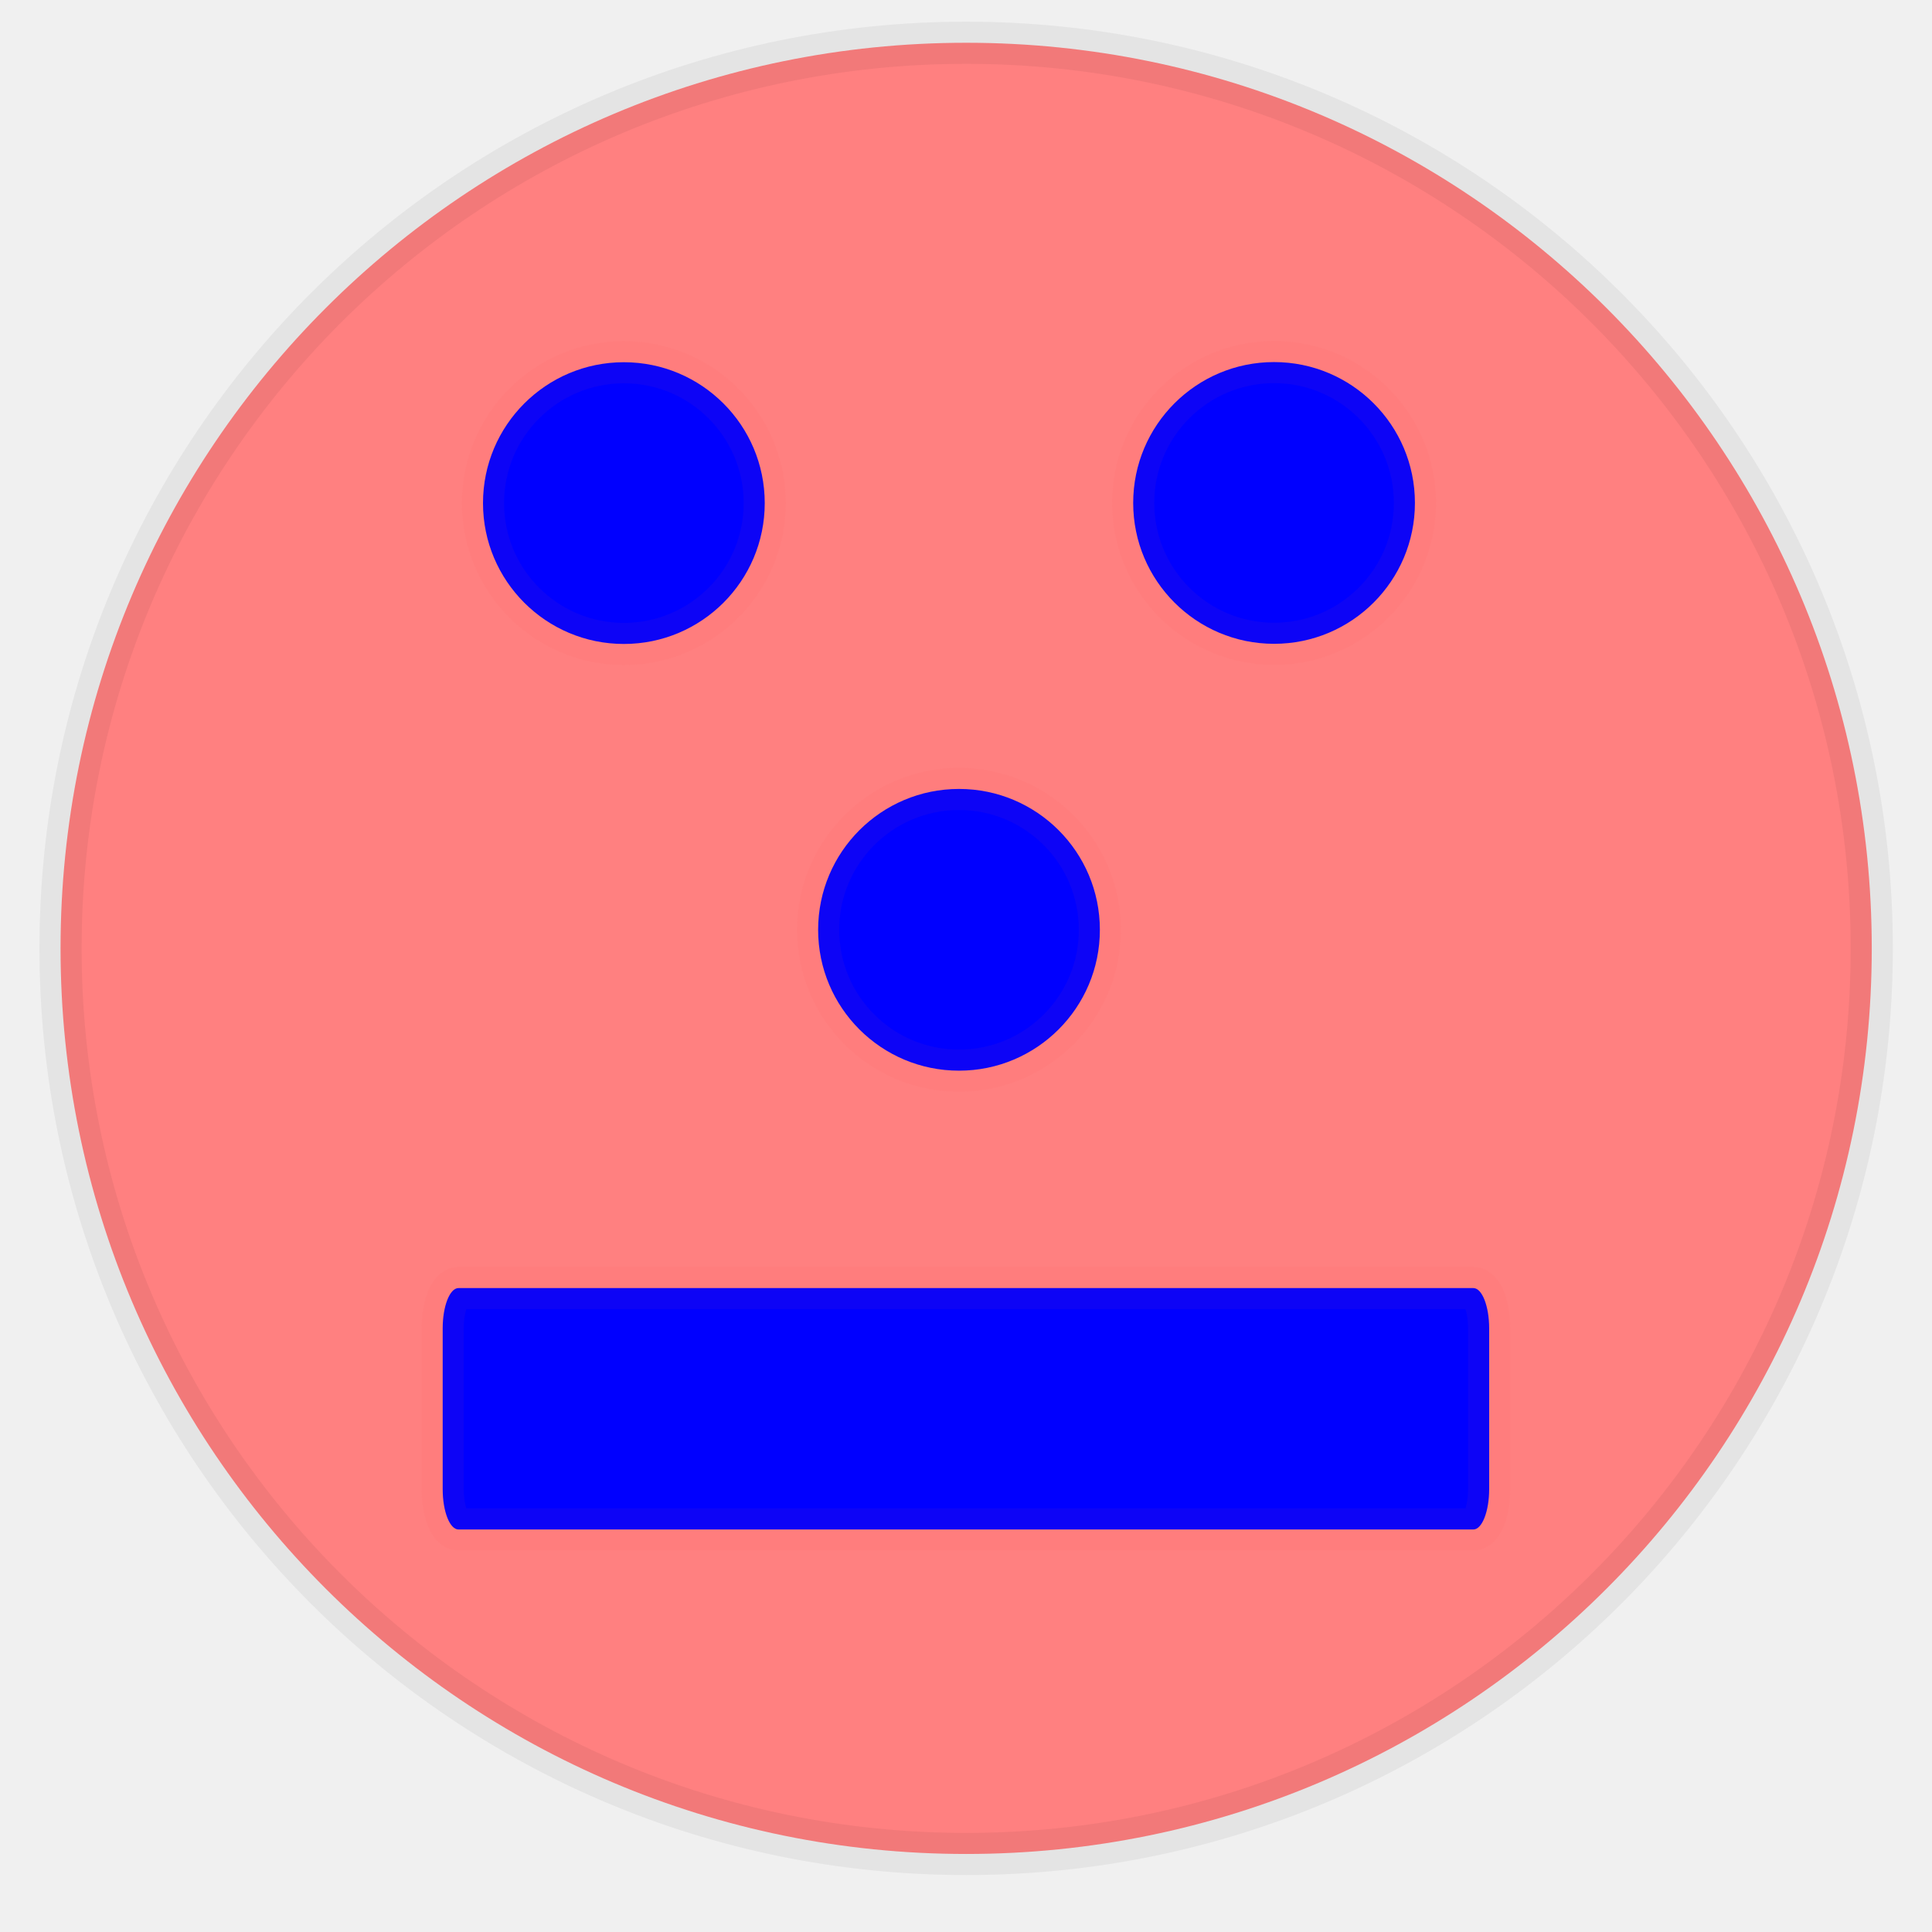
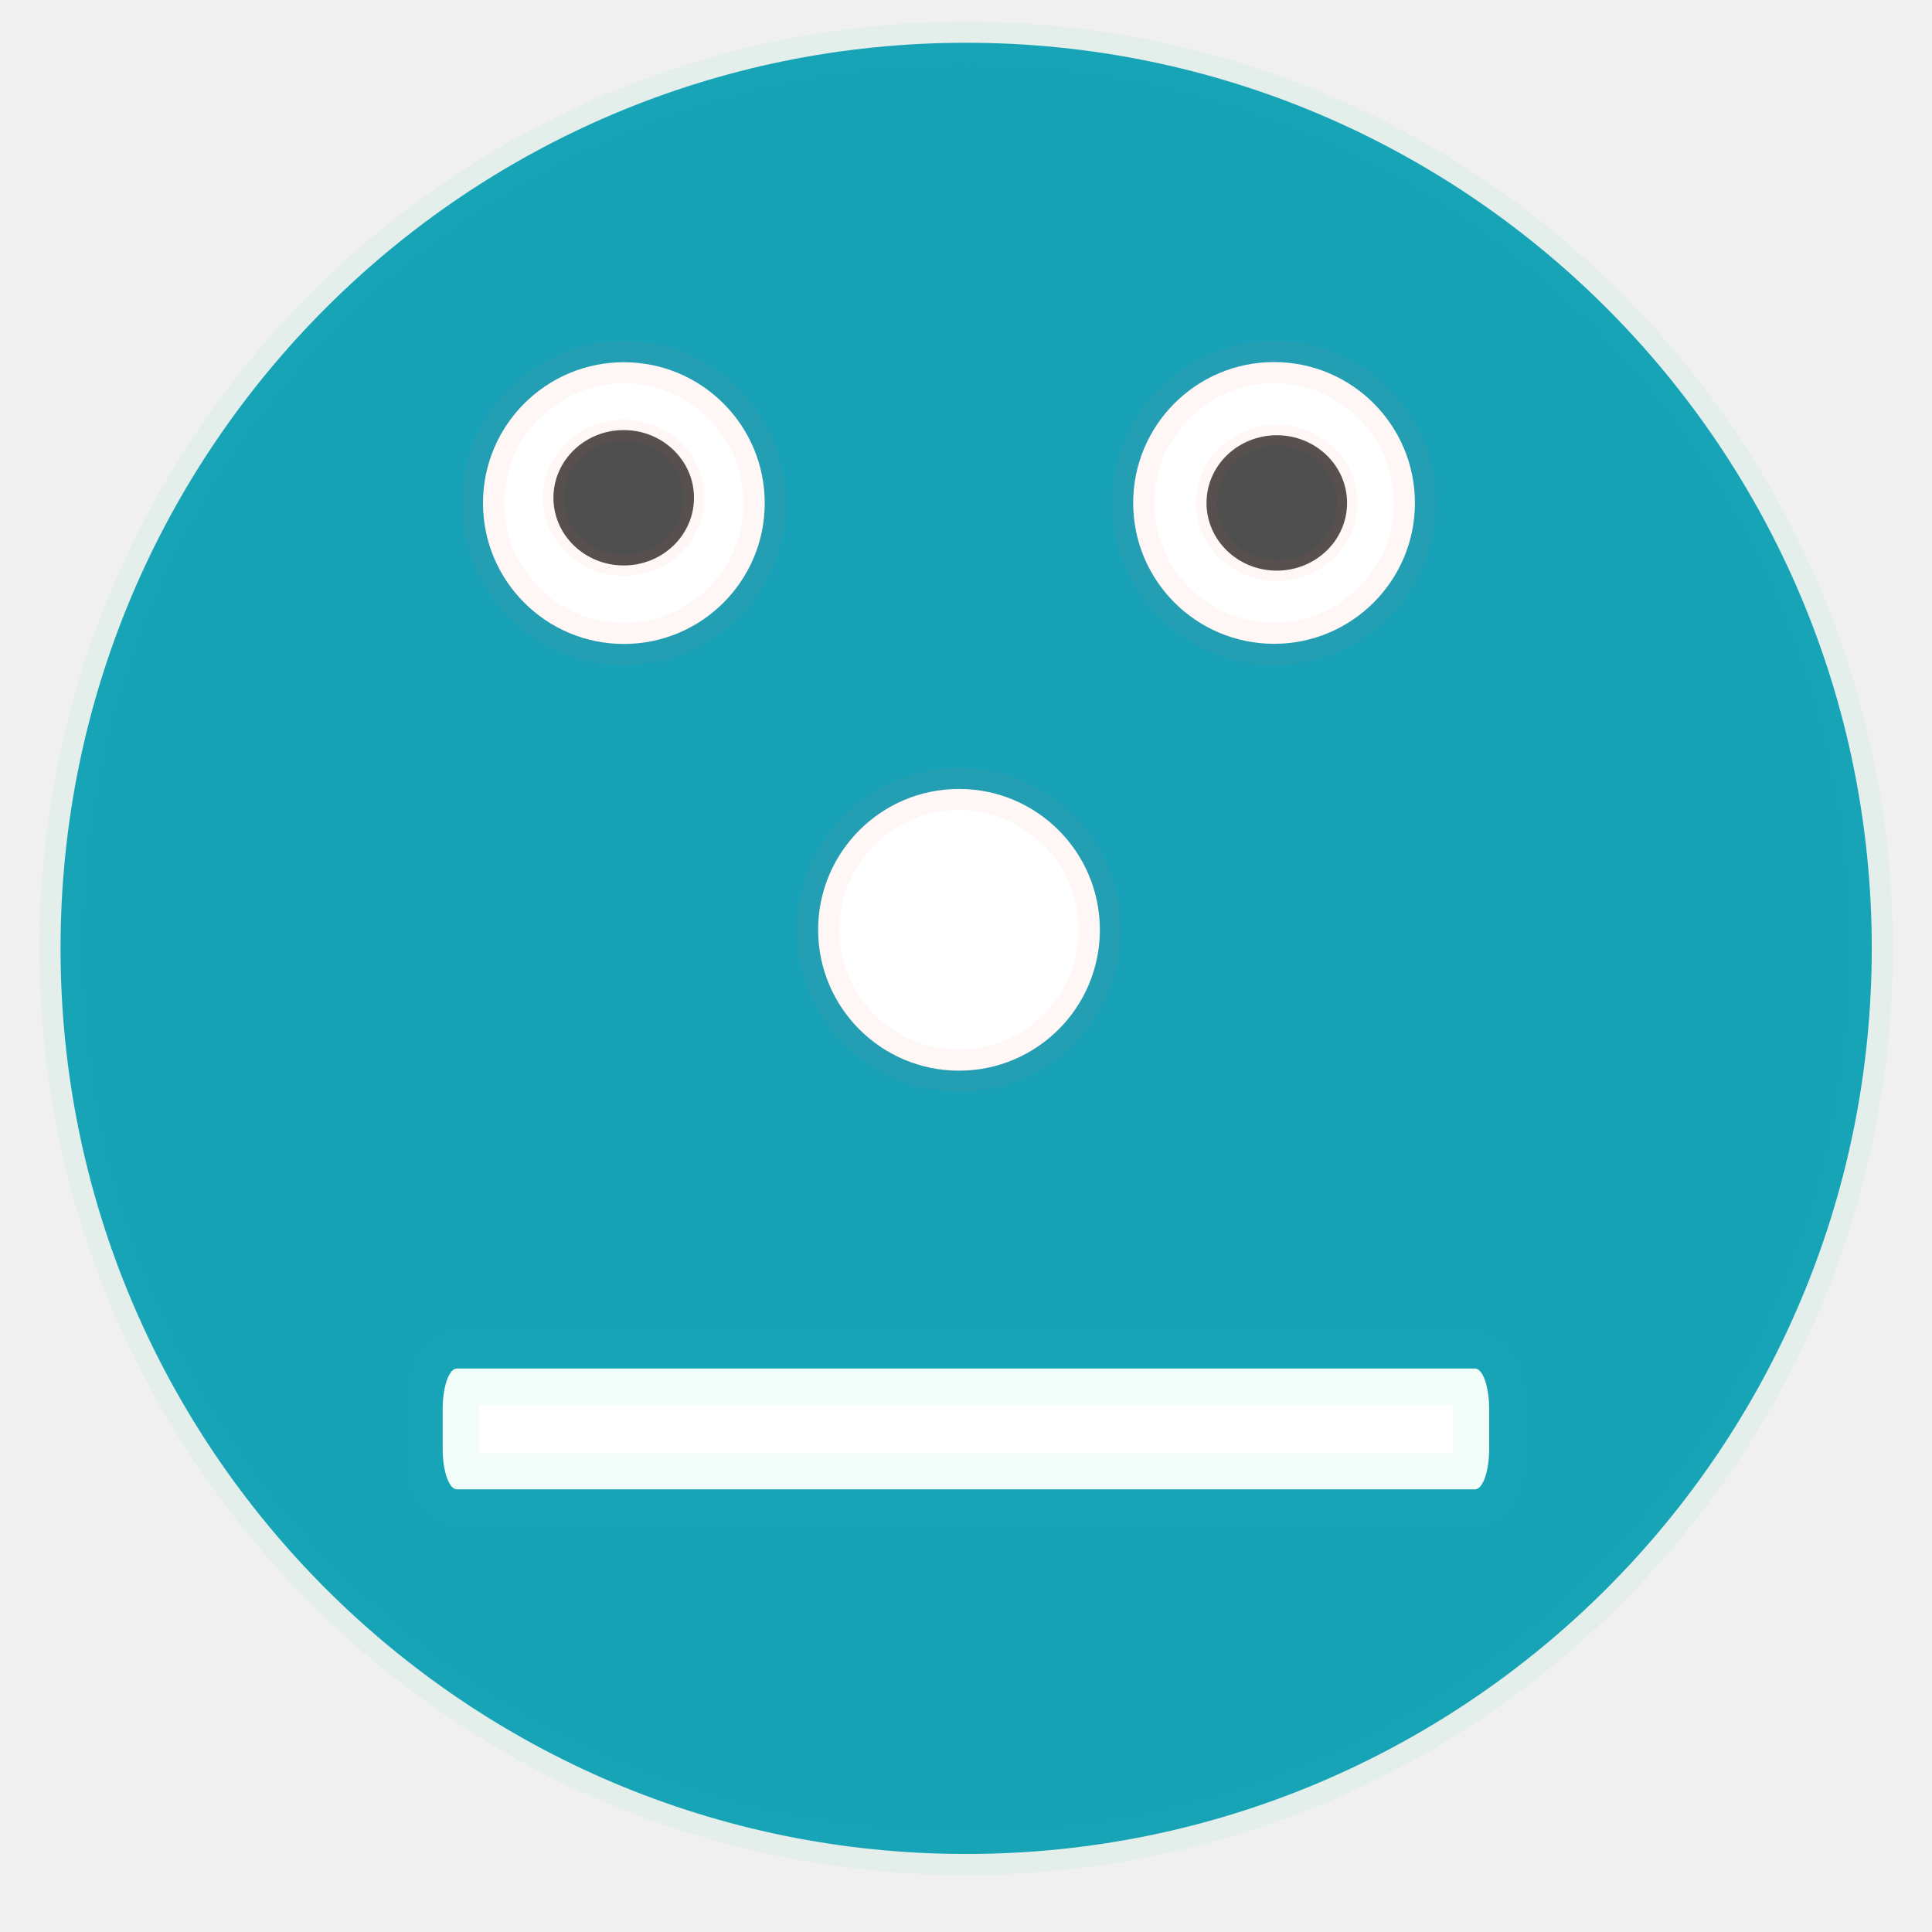
<svg xmlns="http://www.w3.org/2000/svg" xmlns:ns1="http://www.openswatchbook.org/uri/2009/osb" width="48" height="48" viewBox="0 0 12.7 12.7" version="1.1" id="svg3722">
  <defs id="defs3716">
    <linearGradient id="linearGradient4799" ns1:paint="solid">
      <stop style="stop-color:#ffffff;stop-opacity:1;" offset="0" id="stop4797" />
    </linearGradient>
    <linearGradient id="linearGradient6009" ns1:paint="solid" gradientTransform="translate(17.49527,-18.12979)">
      <stop style="stop-color:#83ffff;stop-opacity:1;" offset="0" id="stop6007" />
    </linearGradient>
  </defs>
  <g id="layer1" transform="translate(0,-284.2999)">
    <ellipse style="opacity:0;fill:none;fill-opacity:1;stroke:#6b0080;stroke-width:0.277;stroke-linecap:round;stroke-linejoin:bevel;stroke-miterlimit:4;stroke-dasharray:none;stroke-dashoffset:0;stroke-opacity:0.053;paint-order:markers fill stroke" id="path4795" cx="6.344" cy="290.65" rx="6.202" ry="6.177" />
-     <circle style="opacity:1;fill:#ff8080;fill-opacity:1;stroke:#000000;stroke-width:0.277;stroke-linecap:round;stroke-linejoin:bevel;stroke-miterlimit:4;stroke-dasharray:none;stroke-dashoffset:0;stroke-opacity:0.053;paint-order:markers fill stroke" id="path4801" cx="6.351" cy="290.534" r="5.953" />
-     <circle style="opacity:1;fill:#0000ff;fill-opacity:1;stroke:#ff5555;stroke-width:0.277;stroke-linecap:round;stroke-linejoin:bevel;stroke-miterlimit:4;stroke-dasharray:none;stroke-dashoffset:0;stroke-opacity:0.053;paint-order:markers fill stroke" id="path4803" cx="4.101" cy="287.607" r="0.926" />
-     <circle style="opacity:1;fill:#0000ff;fill-opacity:1;stroke:#ff5555;stroke-width:0.277;stroke-linecap:round;stroke-linejoin:bevel;stroke-miterlimit:4;stroke-dasharray:none;stroke-dashoffset:0;stroke-opacity:0.053;paint-order:markers fill stroke" id="path4803-5" cx="8.375" cy="287.606" r="0.926" />
-     <circle r="0.926" cy="290.412" cx="6.304" id="circle4824" style="opacity:1;fill:#0000ff;fill-opacity:1;stroke:#ff5555;stroke-width:0.277;stroke-linecap:round;stroke-linejoin:bevel;stroke-miterlimit:4;stroke-dasharray:none;stroke-dashoffset:0;stroke-opacity:0.053;paint-order:markers fill stroke" />
-     <rect style="opacity:1;fill:#0000ff;fill-opacity:1;stroke:#ff5555;stroke-width:0.277;stroke-linecap:round;stroke-linejoin:bevel;stroke-miterlimit:4;stroke-dasharray:none;stroke-dashoffset:0;stroke-opacity:0.053;paint-order:markers fill stroke" id="rect4781" width="6.879" height="1.587" x="2.91" y="292.767" rx="0.104" ry="0.265" />
+     <circle style="opacity:1;fill:#17a2b8;fill-opacity:1;stroke:#20c997;stroke-width:0.277;stroke-linecap:round;stroke-linejoin:bevel;stroke-miterlimit:4;stroke-dasharray:none;stroke-dashoffset:0;stroke-opacity:0.055;paint-order:markers fill stroke" id="path4801" cx="6.351" cy="290.534" r="5.953" />
+     <circle style="opacity:1;fill:#ffffff;fill-opacity:1;stroke:#ff5555;stroke-width:0.277;stroke-linecap:round;stroke-linejoin:bevel;stroke-miterlimit:4;stroke-dasharray:none;stroke-dashoffset:0;stroke-opacity:0.053;paint-order:markers fill stroke" id="path4803" cx="4.101" cy="287.607" r="0.926" />
+     <circle style="opacity:1;fill:#ffffff;fill-opacity:1;stroke:#ff5555;stroke-width:0.277;stroke-linecap:round;stroke-linejoin:bevel;stroke-miterlimit:4;stroke-dasharray:none;stroke-dashoffset:0;stroke-opacity:0.053;paint-order:markers fill stroke" id="path4803-5" cx="8.375" cy="287.606" r="0.926" />
+     <circle r="0.926" cy="290.412" cx="6.304" id="circle4824" style="opacity:1;fill:#ffffff;fill-opacity:1;stroke:#ff5555;stroke-width:0.277;stroke-linecap:round;stroke-linejoin:bevel;stroke-miterlimit:4;stroke-dasharray:none;stroke-dashoffset:0;stroke-opacity:0.053;paint-order:markers fill stroke" />
+     <ellipse ry="0.445" rx="0.462" style="opacity:1;fill:#000000;fill-opacity:0.69;stroke:#ff5555;stroke-width:0.136;stroke-linecap:round;stroke-linejoin:bevel;stroke-miterlimit:4;stroke-dasharray:none;stroke-dashoffset:0;stroke-opacity:0.053;paint-order:markers fill stroke" id="ellipse4783" cx="4.1" cy="287.572" />
+     <ellipse cy="287.606" cx="8.393" id="ellipse4785" style="opacity:1;fill:#000000;fill-opacity:0.69;stroke:#ff5555;stroke-width:0.136;stroke-linecap:round;stroke-linejoin:bevel;stroke-miterlimit:4;stroke-dasharray:none;stroke-dashoffset:0;stroke-opacity:0.053;paint-order:markers fill stroke" rx="0.462" ry="0.445" />
+     <rect style="opacity:1;fill:#ffffff;fill-opacity:1;stroke:#20c997;stroke-width:0.477;stroke-linecap:round;stroke-linejoin:bevel;stroke-miterlimit:4;stroke-dasharray:none;stroke-dashoffset:0;stroke-opacity:0.055;paint-order:markers fill stroke" id="rect4787" width="6.879" height="0.794" x="2.91" y="293.296" rx="0.093" ry="0.265" />
  </g>
</svg>
